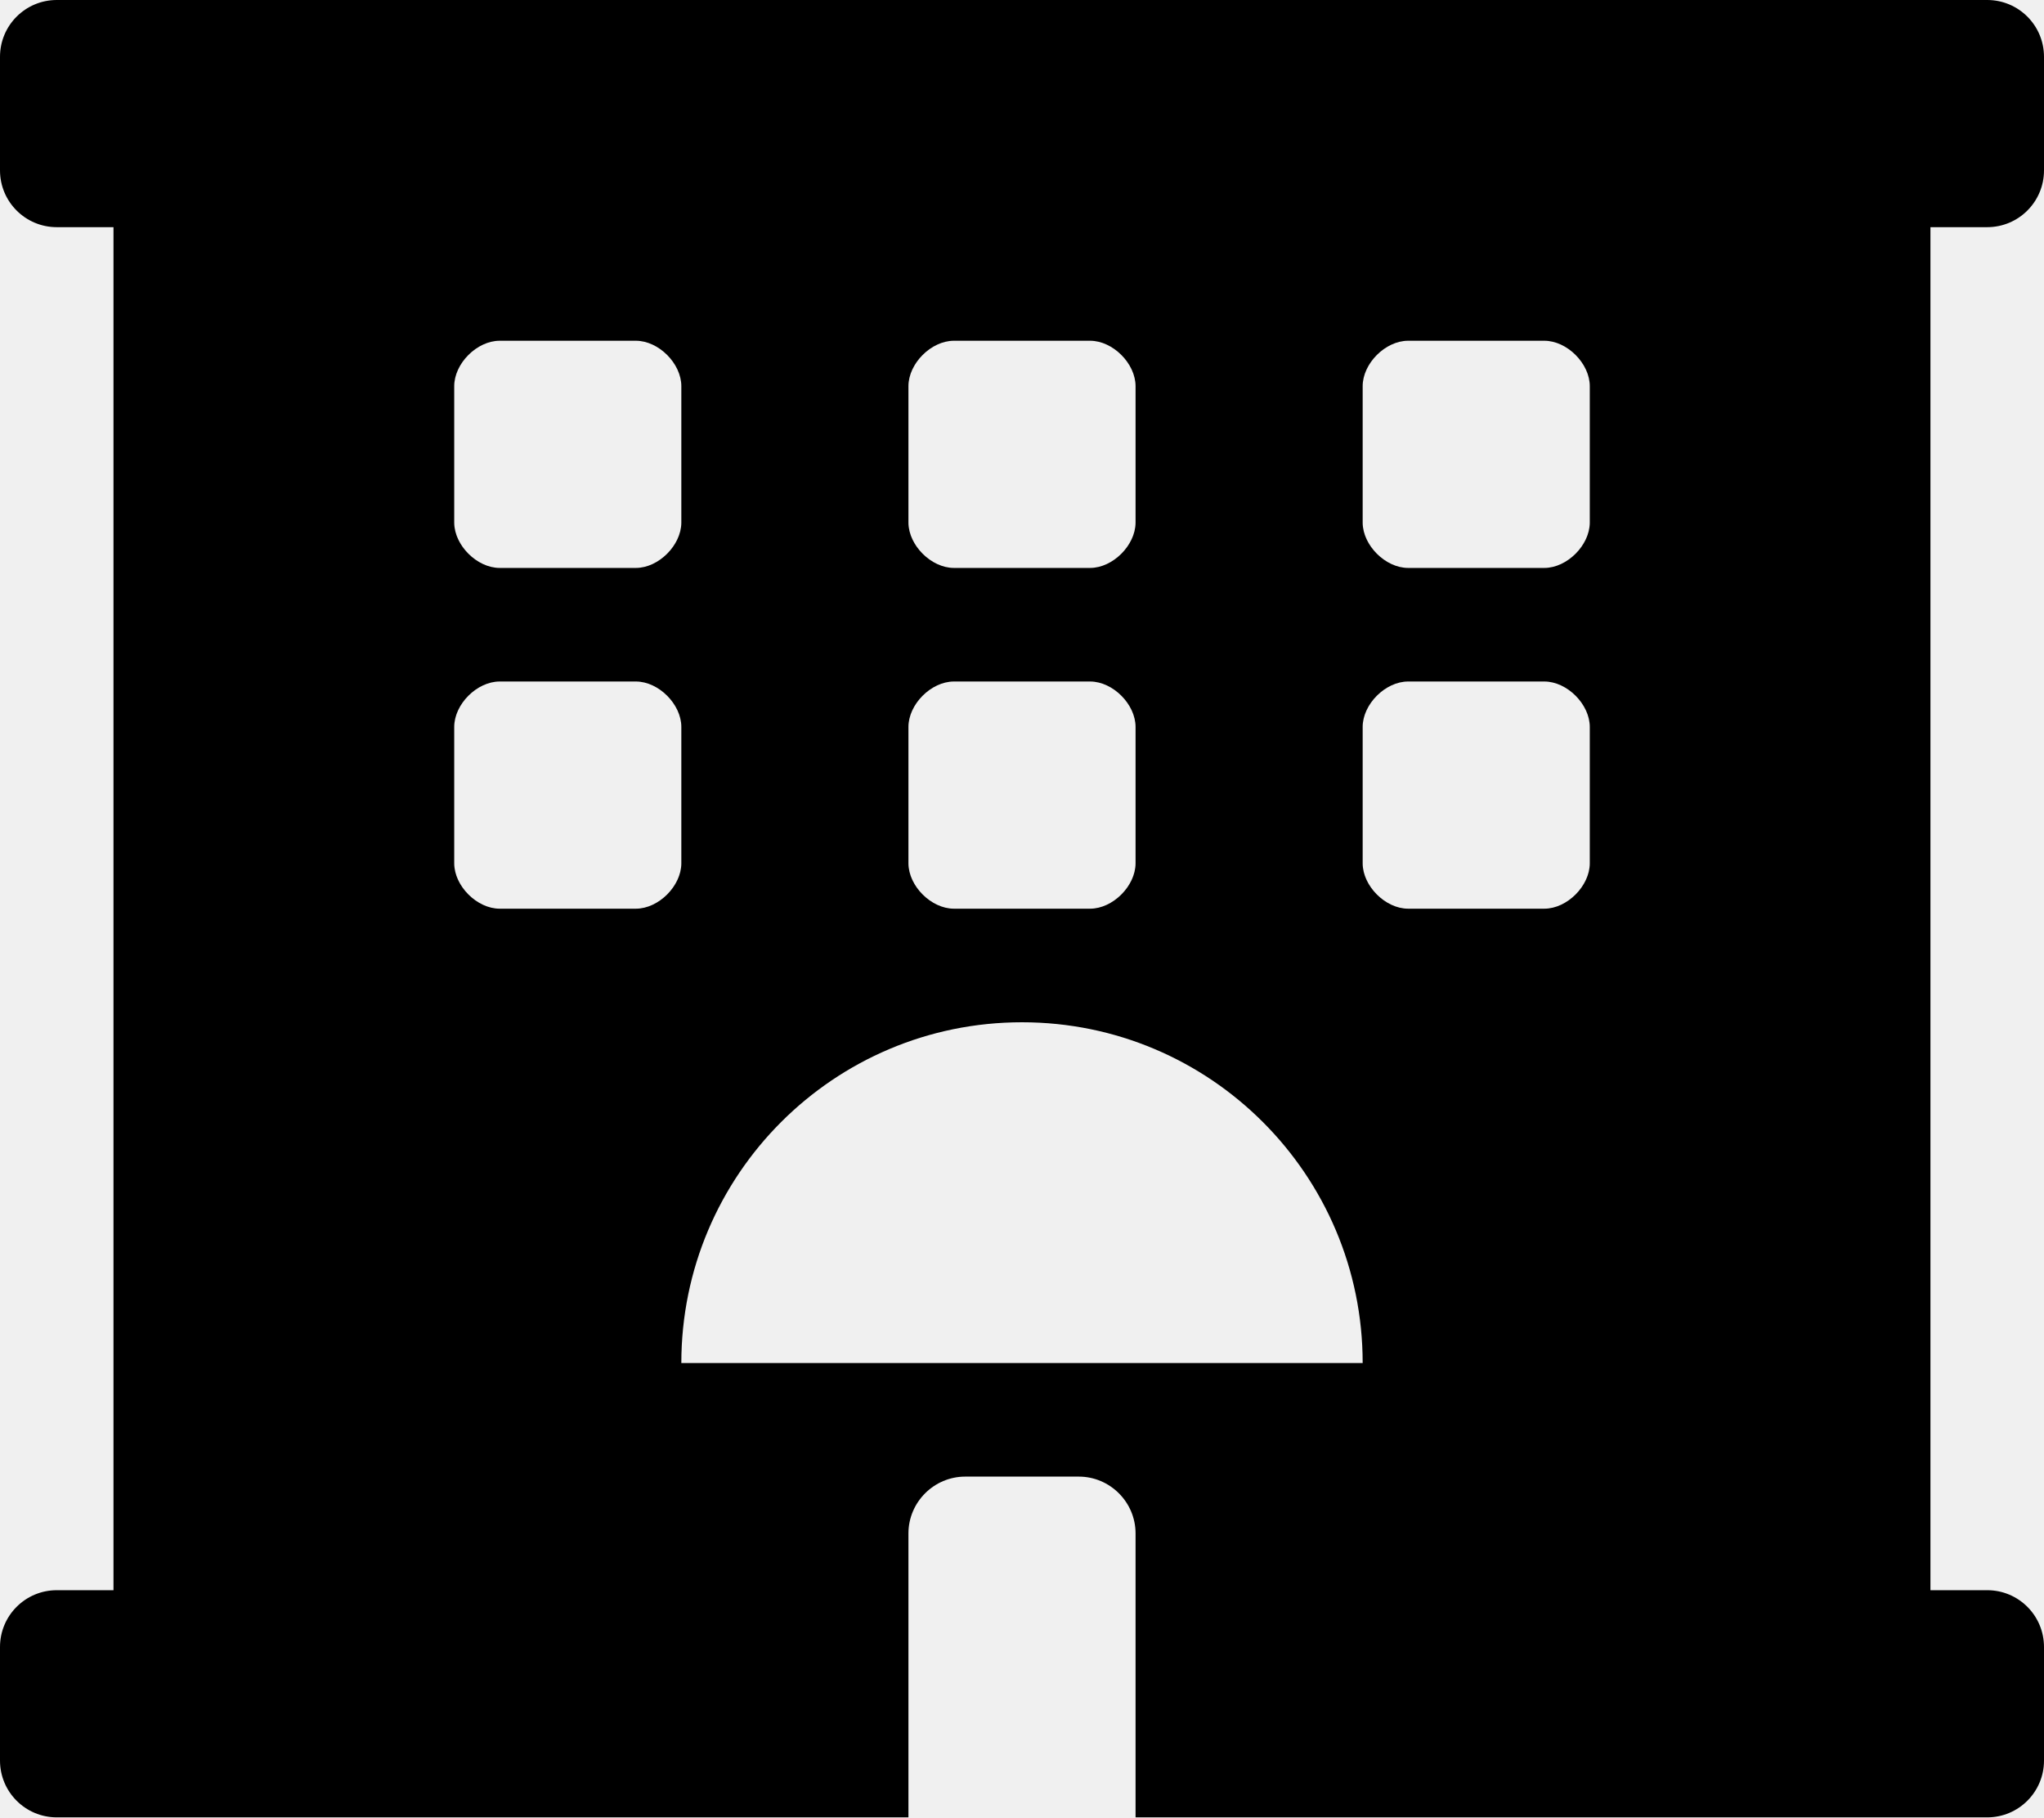
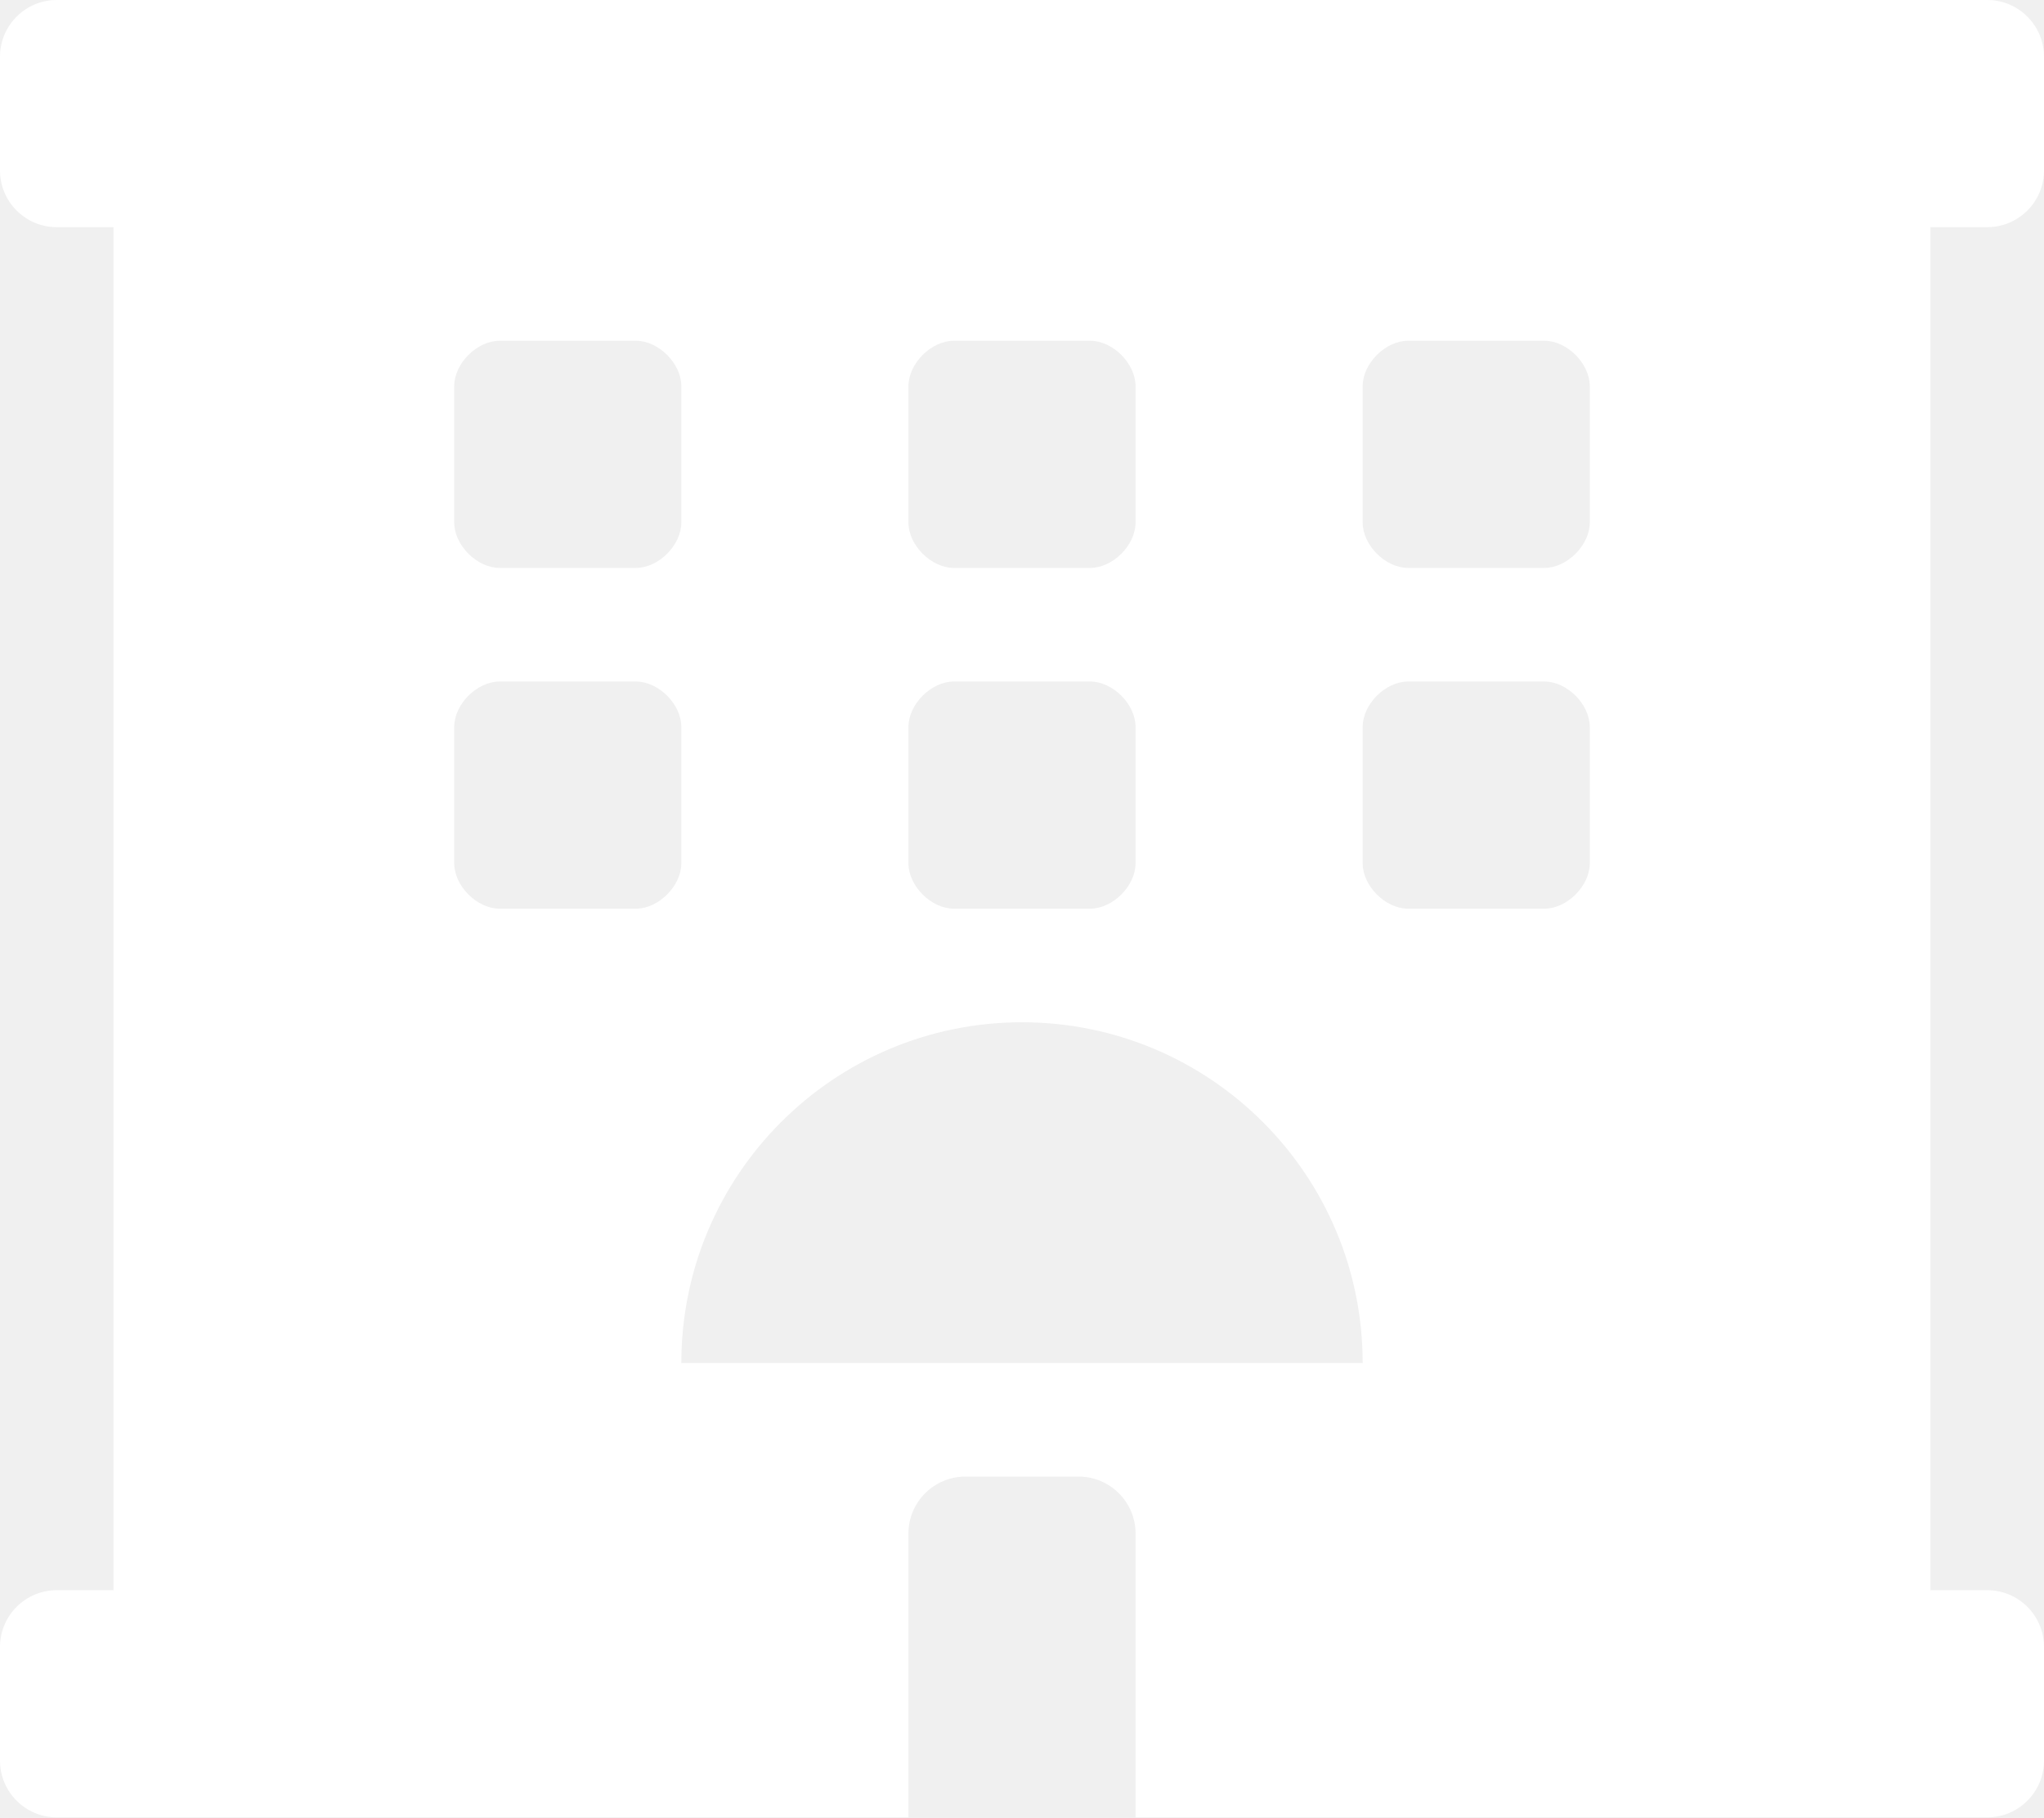
<svg xmlns="http://www.w3.org/2000/svg" aria-hidden="true" focusable="false" data-prefix="fas" data-icon="hotel" class="svg-inline--fa fa-hotel fa-w-18" role="img" viewBox="0 0 576 512">
-   <path fill="currentColor" d="M560 64c8.84 0 16-7.16 16-16V16c0-8.84-7.16-16-16-16H16C7.16 0 0 7.16 0 16v32c0 8.84 7.16 16 16 16h15.98v384H16c-8.84 0-16 7.16-16 16v32c0 8.84 7.16 16 16 16h240v-80c0-8.8 7.2-16 16-16h32c8.8 0 16 7.2 16 16v80h240c8.84 0 16-7.16 16-16v-32c0-8.84-7.16-16-16-16h-16V64h16zm-304 44.8c0-6.4 6.4-12.8 12.8-12.8h38.4c6.4 0 12.8 6.4 12.8 12.8v38.4c0 6.4-6.4 12.8-12.8 12.8h-38.4c-6.4 0-12.8-6.4-12.8-12.8v-38.4zm0 96c0-6.4 6.4-12.8 12.8-12.8h38.4c6.4 0 12.8 6.4 12.8 12.8v38.4c0 6.4-6.4 12.8-12.8 12.8h-38.4c-6.4 0-12.8-6.4-12.8-12.8v-38.4zm-128-96c0-6.4 6.4-12.8 12.8-12.8h38.4c6.4 0 12.8 6.4 12.8 12.8v38.4c0 6.4-6.4 12.8-12.8 12.8h-38.4c-6.4 0-12.8-6.4-12.8-12.8v-38.4zM179.2 256h-38.4c-6.4 0-12.8-6.4-12.8-12.8v-38.4c0-6.4 6.4-12.8 12.8-12.8h38.4c6.4 0 12.8 6.4 12.8 12.8v38.4c0 6.4-6.4 12.8-12.8 12.8zM192 384c0-53.02 42.98-96 96-96s96 42.98 96 96H192zm256-140.8c0 6.4-6.4 12.8-12.8 12.8h-38.4c-6.4 0-12.8-6.4-12.8-12.8v-38.4c0-6.4 6.4-12.8 12.8-12.8h38.4c6.4 0 12.8 6.4 12.8 12.8v38.4zm0-96c0 6.4-6.4 12.8-12.8 12.8h-38.4c-6.4 0-12.8-6.4-12.8-12.8v-38.4c0-6.4 6.4-12.8 12.8-12.8h38.4c6.4 0 12.8 6.4 12.8 12.8v38.4z" />
+   <path fill="#FFF" d="M560 64c8.84 0 16-7.16 16-16V16c0-8.84-7.16-16-16-16H16C7.16 0 0 7.16 0 16v32c0 8.84 7.16 16 16 16h15.98v384H16c-8.84 0-16 7.16-16 16v32c0 8.84 7.16 16 16 16h240v-80c0-8.8 7.2-16 16-16h32c8.8 0 16 7.2 16 16v80h240c8.84 0 16-7.16 16-16v-32c0-8.84-7.16-16-16-16h-16V64h16zm-304 44.8c0-6.4 6.4-12.8 12.8-12.8h38.4c6.4 0 12.8 6.4 12.8 12.8v38.4c0 6.4-6.4 12.8-12.8 12.8h-38.4c-6.4 0-12.8-6.4-12.8-12.8v-38.4zm0 96c0-6.4 6.4-12.8 12.8-12.8h38.4c6.4 0 12.8 6.4 12.8 12.8v38.4c0 6.4-6.4 12.8-12.8 12.8h-38.4c-6.4 0-12.8-6.4-12.8-12.8v-38.4zm-128-96c0-6.4 6.4-12.8 12.8-12.8h38.4c6.4 0 12.8 6.4 12.8 12.8v38.4c0 6.4-6.4 12.8-12.8 12.8h-38.4c-6.4 0-12.8-6.4-12.8-12.8v-38.4zM179.2 256h-38.4c-6.4 0-12.8-6.4-12.8-12.8v-38.4c0-6.4 6.4-12.8 12.8-12.8h38.4c6.4 0 12.8 6.4 12.8 12.8v38.4c0 6.4-6.4 12.8-12.8 12.8zM192 384c0-53.02 42.98-96 96-96s96 42.98 96 96H192zm256-140.8c0 6.4-6.4 12.8-12.8 12.8h-38.4c-6.4 0-12.8-6.4-12.8-12.8v-38.4c0-6.4 6.4-12.8 12.8-12.8h38.4c6.4 0 12.8 6.4 12.8 12.8v38.4zm0-96c0 6.4-6.4 12.8-12.8 12.8h-38.4c-6.4 0-12.8-6.4-12.8-12.8v-38.4c0-6.4 6.4-12.8 12.8-12.8h38.4c6.4 0 12.8 6.4 12.8 12.8v38.4z" />
</svg>
